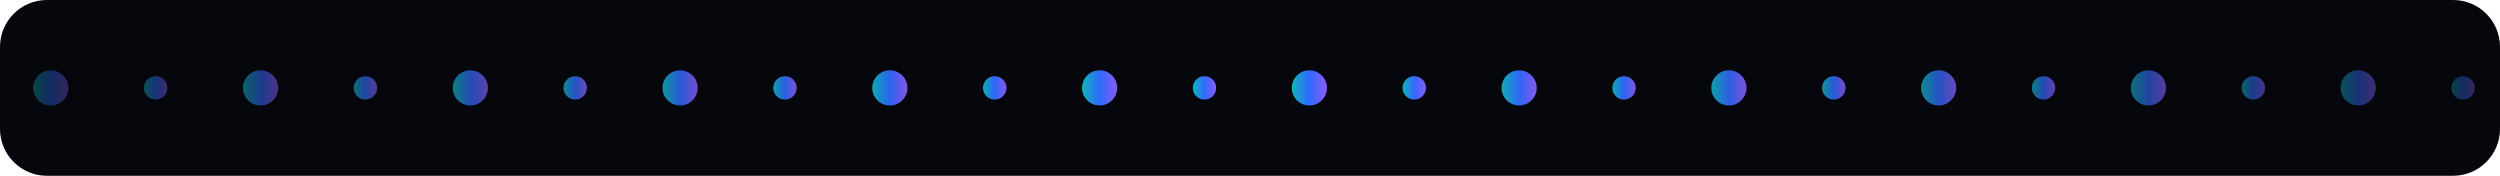
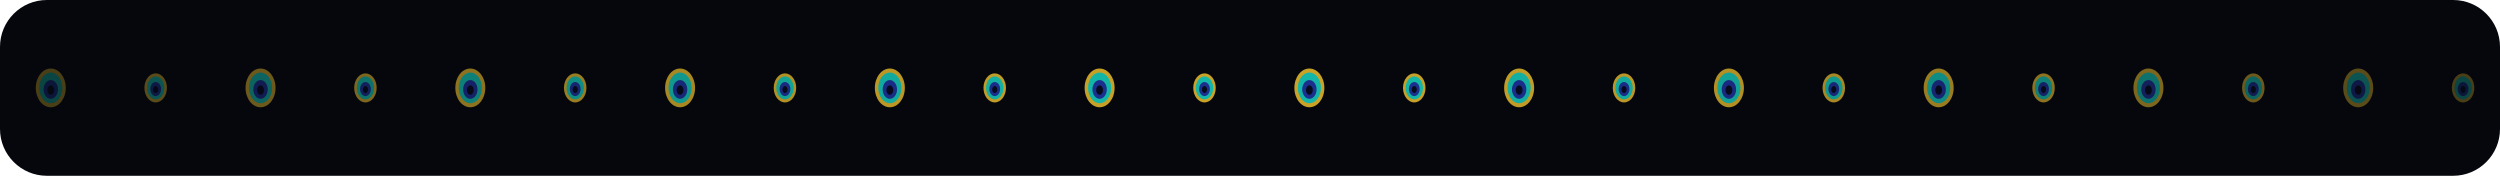
<svg xmlns="http://www.w3.org/2000/svg" width="1280" height="90" viewBox="0 0 1280 90" role="img" aria-label="ARGOS">
  <defs>
-     <linearGradient id="iri" x1="0" y1="0" x2="1" y2="0">
-       <stop offset="0" stop-color="#0FB5BA" />
-       <stop offset=".5" stop-color="#2F6BFF" />
-       <stop offset="1" stop-color="#8B5CF6" />
-     </linearGradient>
    <clipPath id="c">
      <rect width="1280" height="90" rx="24" />
    </clipPath>
  </defs>
  <g clip-path="url(#c)">
    <rect width="1280" height="90" fill="#05070D" />
-     <circle cx="26.0" cy="45" r="9" fill="url(#iri)" opacity="0.35" />
-     <circle cx="79.7" cy="45" r="6" fill="url(#iri)" opacity="0.44" />
-     <circle cx="133.4" cy="45" r="9" fill="url(#iri)" opacity="0.53" />
-     <circle cx="187.1" cy="45" r="6" fill="url(#iri)" opacity="0.61" />
-     <circle cx="240.8" cy="45" r="9" fill="url(#iri)" opacity="0.69" />
-     <circle cx="294.5" cy="45" r="6" fill="url(#iri)" opacity="0.76" />
-     <circle cx="348.2" cy="45" r="9" fill="url(#iri)" opacity="0.83" />
-     <circle cx="401.9" cy="45" r="6" fill="url(#iri)" opacity="0.88" />
-     <circle cx="455.6" cy="45" r="9" fill="url(#iri)" opacity="0.93" />
-     <circle cx="509.3" cy="45" r="6" fill="url(#iri)" opacity="0.96" />
-     <circle cx="563.0" cy="45" r="9" fill="url(#iri)" opacity="0.99" />
-     <circle cx="616.7" cy="45" r="6" fill="url(#iri)" opacity="1.00" />
-     <circle cx="670.4" cy="45" r="9" fill="url(#iri)" opacity="1.00" />
-     <circle cx="724.1" cy="45" r="6" fill="url(#iri)" opacity="0.99" />
-     <circle cx="777.8" cy="45" r="9" fill="url(#iri)" opacity="0.96" />
-     <circle cx="831.5" cy="45" r="6" fill="url(#iri)" opacity="0.93" />
-     <circle cx="885.2" cy="45" r="9" fill="url(#iri)" opacity="0.88" />
-     <circle cx="938.9" cy="45" r="6" fill="url(#iri)" opacity="0.83" />
-     <circle cx="992.6" cy="45" r="9" fill="url(#iri)" opacity="0.76" />
-     <circle cx="1046.3" cy="45" r="6" fill="url(#iri)" opacity="0.69" />
-     <circle cx="1100.0" cy="45" r="9" fill="url(#iri)" opacity="0.61" />
-     <circle cx="1153.7" cy="45" r="6" fill="url(#iri)" opacity="0.53" />
-     <circle cx="1207.4" cy="45" r="9" fill="url(#iri)" opacity="0.44" />
-     <circle cx="1261.1" cy="45" r="6" fill="url(#iri)" opacity="0.35" />
+     <g opacity="0.35">
+       <g transform="translate(26.0 45.0) rotate(0.0) scale(3.2)">
+         <ellipse rx="2.4" ry="3.1" fill="#C9A227" />
+         <ellipse rx="1.85" ry="2.45" fill="#13B6A8" />
+         <ellipse cy=".25" rx="1.15" ry="1.5" fill="#1B2F8F" />
+         <ellipse cy=".35" rx=".55" ry=".75" fill="#070B1E" />
+       </g>
+     </g>
+     <g opacity="0.44">
+       <g transform="translate(79.7 45.0) rotate(0.0) scale(2.4)">
+         <ellipse rx="2.4" ry="3.1" fill="#C9A227" />
+         <ellipse rx="1.85" ry="2.45" fill="#13B6A8" />
+         <ellipse cy=".25" rx="1.15" ry="1.5" fill="#1B2F8F" />
+         <ellipse cy=".35" rx=".55" ry=".75" fill="#070B1E" />
+       </g>
+     </g>
+     <g opacity="0.53">
+       <g transform="translate(133.4 45.0) rotate(0.0) scale(3.2)">
+         <ellipse rx="2.4" ry="3.1" fill="#C9A227" />
+         <ellipse rx="1.85" ry="2.45" fill="#13B6A8" />
+         <ellipse cy=".25" rx="1.15" ry="1.5" fill="#1B2F8F" />
+         <ellipse cy=".35" rx=".55" ry=".75" fill="#070B1E" />
+       </g>
+     </g>
+     <g opacity="0.61">
+       <g transform="translate(187.1 45.0) rotate(0.0) scale(2.4)">
+         <ellipse rx="2.4" ry="3.1" fill="#C9A227" />
+         <ellipse rx="1.85" ry="2.45" fill="#13B6A8" />
+         <ellipse cy=".25" rx="1.15" ry="1.5" fill="#1B2F8F" />
+         <ellipse cy=".35" rx=".55" ry=".75" fill="#070B1E" />
+       </g>
+     </g>
+     <g opacity="0.69">
+       <g transform="translate(240.8 45.0) rotate(0.0) scale(3.2)">
+         <ellipse rx="2.4" ry="3.1" fill="#C9A227" />
+         <ellipse rx="1.85" ry="2.45" fill="#13B6A8" />
+         <ellipse cy=".25" rx="1.15" ry="1.5" fill="#1B2F8F" />
+         <ellipse cy=".35" rx=".55" ry=".75" fill="#070B1E" />
+       </g>
+     </g>
+     <g opacity="0.76">
+       <g transform="translate(294.5 45.0) rotate(0.0) scale(2.4)">
+         <ellipse rx="2.4" ry="3.1" fill="#C9A227" />
+         <ellipse rx="1.85" ry="2.45" fill="#13B6A8" />
+         <ellipse cy=".25" rx="1.15" ry="1.5" fill="#1B2F8F" />
+         <ellipse cy=".35" rx=".55" ry=".75" fill="#070B1E" />
+       </g>
+     </g>
+     <g opacity="0.83">
+       <g transform="translate(348.2 45.0) rotate(0.0) scale(3.2)">
+         <ellipse rx="2.4" ry="3.1" fill="#C9A227" />
+         <ellipse rx="1.85" ry="2.45" fill="#13B6A8" />
+         <ellipse cy=".25" rx="1.15" ry="1.5" fill="#1B2F8F" />
+         <ellipse cy=".35" rx=".55" ry=".75" fill="#070B1E" />
+       </g>
+     </g>
+     <g opacity="0.88">
+       <g transform="translate(401.9 45.0) rotate(0.0) scale(2.4)">
+         <ellipse rx="2.4" ry="3.1" fill="#C9A227" />
+         <ellipse rx="1.85" ry="2.45" fill="#13B6A8" />
+         <ellipse cy=".25" rx="1.15" ry="1.5" fill="#1B2F8F" />
+         <ellipse cy=".35" rx=".55" ry=".75" fill="#070B1E" />
+       </g>
+     </g>
+     <g opacity="0.93">
+       <g transform="translate(455.6 45.0) rotate(0.0) scale(3.2)">
+         <ellipse rx="2.4" ry="3.1" fill="#C9A227" />
+         <ellipse rx="1.85" ry="2.45" fill="#13B6A8" />
+         <ellipse cy=".25" rx="1.15" ry="1.5" fill="#1B2F8F" />
+         <ellipse cy=".35" rx=".55" ry=".75" fill="#070B1E" />
+       </g>
+     </g>
+     <g opacity="0.96">
+       <g transform="translate(509.3 45.0) rotate(0.0) scale(2.4)">
+         <ellipse rx="2.4" ry="3.1" fill="#C9A227" />
+         <ellipse rx="1.85" ry="2.45" fill="#13B6A8" />
+         <ellipse cy=".25" rx="1.15" ry="1.5" fill="#1B2F8F" />
+         <ellipse cy=".35" rx=".55" ry=".75" fill="#070B1E" />
+       </g>
+     </g>
+     <g opacity="0.99">
+       <g transform="translate(563.0 45.0) rotate(0.0) scale(3.2)">
+         <ellipse rx="2.4" ry="3.1" fill="#C9A227" />
+         <ellipse rx="1.85" ry="2.45" fill="#13B6A8" />
+         <ellipse cy=".25" rx="1.15" ry="1.5" fill="#1B2F8F" />
+         <ellipse cy=".35" rx=".55" ry=".75" fill="#070B1E" />
+       </g>
+     </g>
+     <g opacity="1.00">
+       <g transform="translate(616.7 45.0) rotate(0.0) scale(2.4)">
+         <ellipse rx="2.4" ry="3.1" fill="#C9A227" />
+         <ellipse rx="1.85" ry="2.45" fill="#13B6A8" />
+         <ellipse cy=".25" rx="1.15" ry="1.5" fill="#1B2F8F" />
+         <ellipse cy=".35" rx=".55" ry=".75" fill="#070B1E" />
+       </g>
+     </g>
+     <g opacity="1.00">
+       <g transform="translate(670.4 45.0) rotate(0.0) scale(3.2)">
+         <ellipse rx="2.4" ry="3.1" fill="#C9A227" />
+         <ellipse rx="1.85" ry="2.45" fill="#13B6A8" />
+         <ellipse cy=".25" rx="1.15" ry="1.5" fill="#1B2F8F" />
+         <ellipse cy=".35" rx=".55" ry=".75" fill="#070B1E" />
+       </g>
+     </g>
+     <g opacity="0.99">
+       <g transform="translate(724.1 45.0) rotate(0.0) scale(2.4)">
+         <ellipse rx="2.4" ry="3.1" fill="#C9A227" />
+         <ellipse rx="1.85" ry="2.45" fill="#13B6A8" />
+         <ellipse cy=".25" rx="1.15" ry="1.5" fill="#1B2F8F" />
+         <ellipse cy=".35" rx=".55" ry=".75" fill="#070B1E" />
+       </g>
+     </g>
+     <g opacity="0.96">
+       <g transform="translate(777.8 45.0) rotate(0.0) scale(3.2)">
+         <ellipse rx="2.4" ry="3.1" fill="#C9A227" />
+         <ellipse rx="1.85" ry="2.45" fill="#13B6A8" />
+         <ellipse cy=".25" rx="1.15" ry="1.5" fill="#1B2F8F" />
+         <ellipse cy=".35" rx=".55" ry=".75" fill="#070B1E" />
+       </g>
+     </g>
+     <g opacity="0.93">
+       <g transform="translate(831.5 45.0) rotate(0.0) scale(2.4)">
+         <ellipse rx="2.4" ry="3.1" fill="#C9A227" />
+         <ellipse rx="1.85" ry="2.45" fill="#13B6A8" />
+         <ellipse cy=".25" rx="1.15" ry="1.5" fill="#1B2F8F" />
+         <ellipse cy=".35" rx=".55" ry=".75" fill="#070B1E" />
+       </g>
+     </g>
+     <g opacity="0.88">
+       <g transform="translate(885.2 45.0) rotate(0.0) scale(3.2)">
+         <ellipse rx="2.4" ry="3.1" fill="#C9A227" />
+         <ellipse rx="1.85" ry="2.45" fill="#13B6A8" />
+         <ellipse cy=".25" rx="1.15" ry="1.5" fill="#1B2F8F" />
+         <ellipse cy=".35" rx=".55" ry=".75" fill="#070B1E" />
+       </g>
+     </g>
+     <g opacity="0.83">
+       <g transform="translate(938.9 45.0) rotate(0.0) scale(2.4)">
+         <ellipse rx="2.4" ry="3.1" fill="#C9A227" />
+         <ellipse rx="1.85" ry="2.45" fill="#13B6A8" />
+         <ellipse cy=".25" rx="1.15" ry="1.5" fill="#1B2F8F" />
+         <ellipse cy=".35" rx=".55" ry=".75" fill="#070B1E" />
+       </g>
+     </g>
+     <g opacity="0.76">
+       <g transform="translate(992.6 45.0) rotate(0.0) scale(3.2)">
+         <ellipse rx="2.4" ry="3.1" fill="#C9A227" />
+         <ellipse rx="1.85" ry="2.45" fill="#13B6A8" />
+         <ellipse cy=".25" rx="1.15" ry="1.5" fill="#1B2F8F" />
+         <ellipse cy=".35" rx=".55" ry=".75" fill="#070B1E" />
+       </g>
+     </g>
+     <g opacity="0.69">
+       <g transform="translate(1046.3 45.0) rotate(0.0) scale(2.4)">
+         <ellipse rx="2.4" ry="3.1" fill="#C9A227" />
+         <ellipse rx="1.85" ry="2.45" fill="#13B6A8" />
+         <ellipse cy=".25" rx="1.15" ry="1.5" fill="#1B2F8F" />
+         <ellipse cy=".35" rx=".55" ry=".75" fill="#070B1E" />
+       </g>
+     </g>
+     <g opacity="0.61">
+       <g transform="translate(1100.0 45.0) rotate(0.0) scale(3.2)">
+         <ellipse rx="2.4" ry="3.1" fill="#C9A227" />
+         <ellipse rx="1.85" ry="2.45" fill="#13B6A8" />
+         <ellipse cy=".25" rx="1.15" ry="1.5" fill="#1B2F8F" />
+         <ellipse cy=".35" rx=".55" ry=".75" fill="#070B1E" />
+       </g>
+     </g>
+     <g opacity="0.53">
+       <g transform="translate(1153.7 45.0) rotate(0.0) scale(2.4)">
+         <ellipse rx="2.4" ry="3.1" fill="#C9A227" />
+         <ellipse rx="1.85" ry="2.45" fill="#13B6A8" />
+         <ellipse cy=".25" rx="1.15" ry="1.5" fill="#1B2F8F" />
+         <ellipse cy=".35" rx=".55" ry=".75" fill="#070B1E" />
+       </g>
+     </g>
+     <g opacity="0.44">
+       <g transform="translate(1207.4 45.0) rotate(0.0) scale(3.2)">
+         <ellipse rx="2.4" ry="3.1" fill="#C9A227" />
+         <ellipse rx="1.85" ry="2.45" fill="#13B6A8" />
+         <ellipse cy=".25" rx="1.15" ry="1.5" fill="#1B2F8F" />
+         <ellipse cy=".35" rx=".55" ry=".75" fill="#070B1E" />
+       </g>
+     </g>
+     <g opacity="0.35">
+       <g transform="translate(1261.1 45.0) rotate(0.0) scale(2.4)">
+         <ellipse rx="2.4" ry="3.1" fill="#C9A227" />
+         <ellipse rx="1.85" ry="2.45" fill="#13B6A8" />
+         <ellipse cy=".25" rx="1.15" ry="1.5" fill="#1B2F8F" />
+         <ellipse cy=".35" rx=".55" ry=".75" fill="#070B1E" />
+       </g>
+     </g>
  </g>
</svg>
